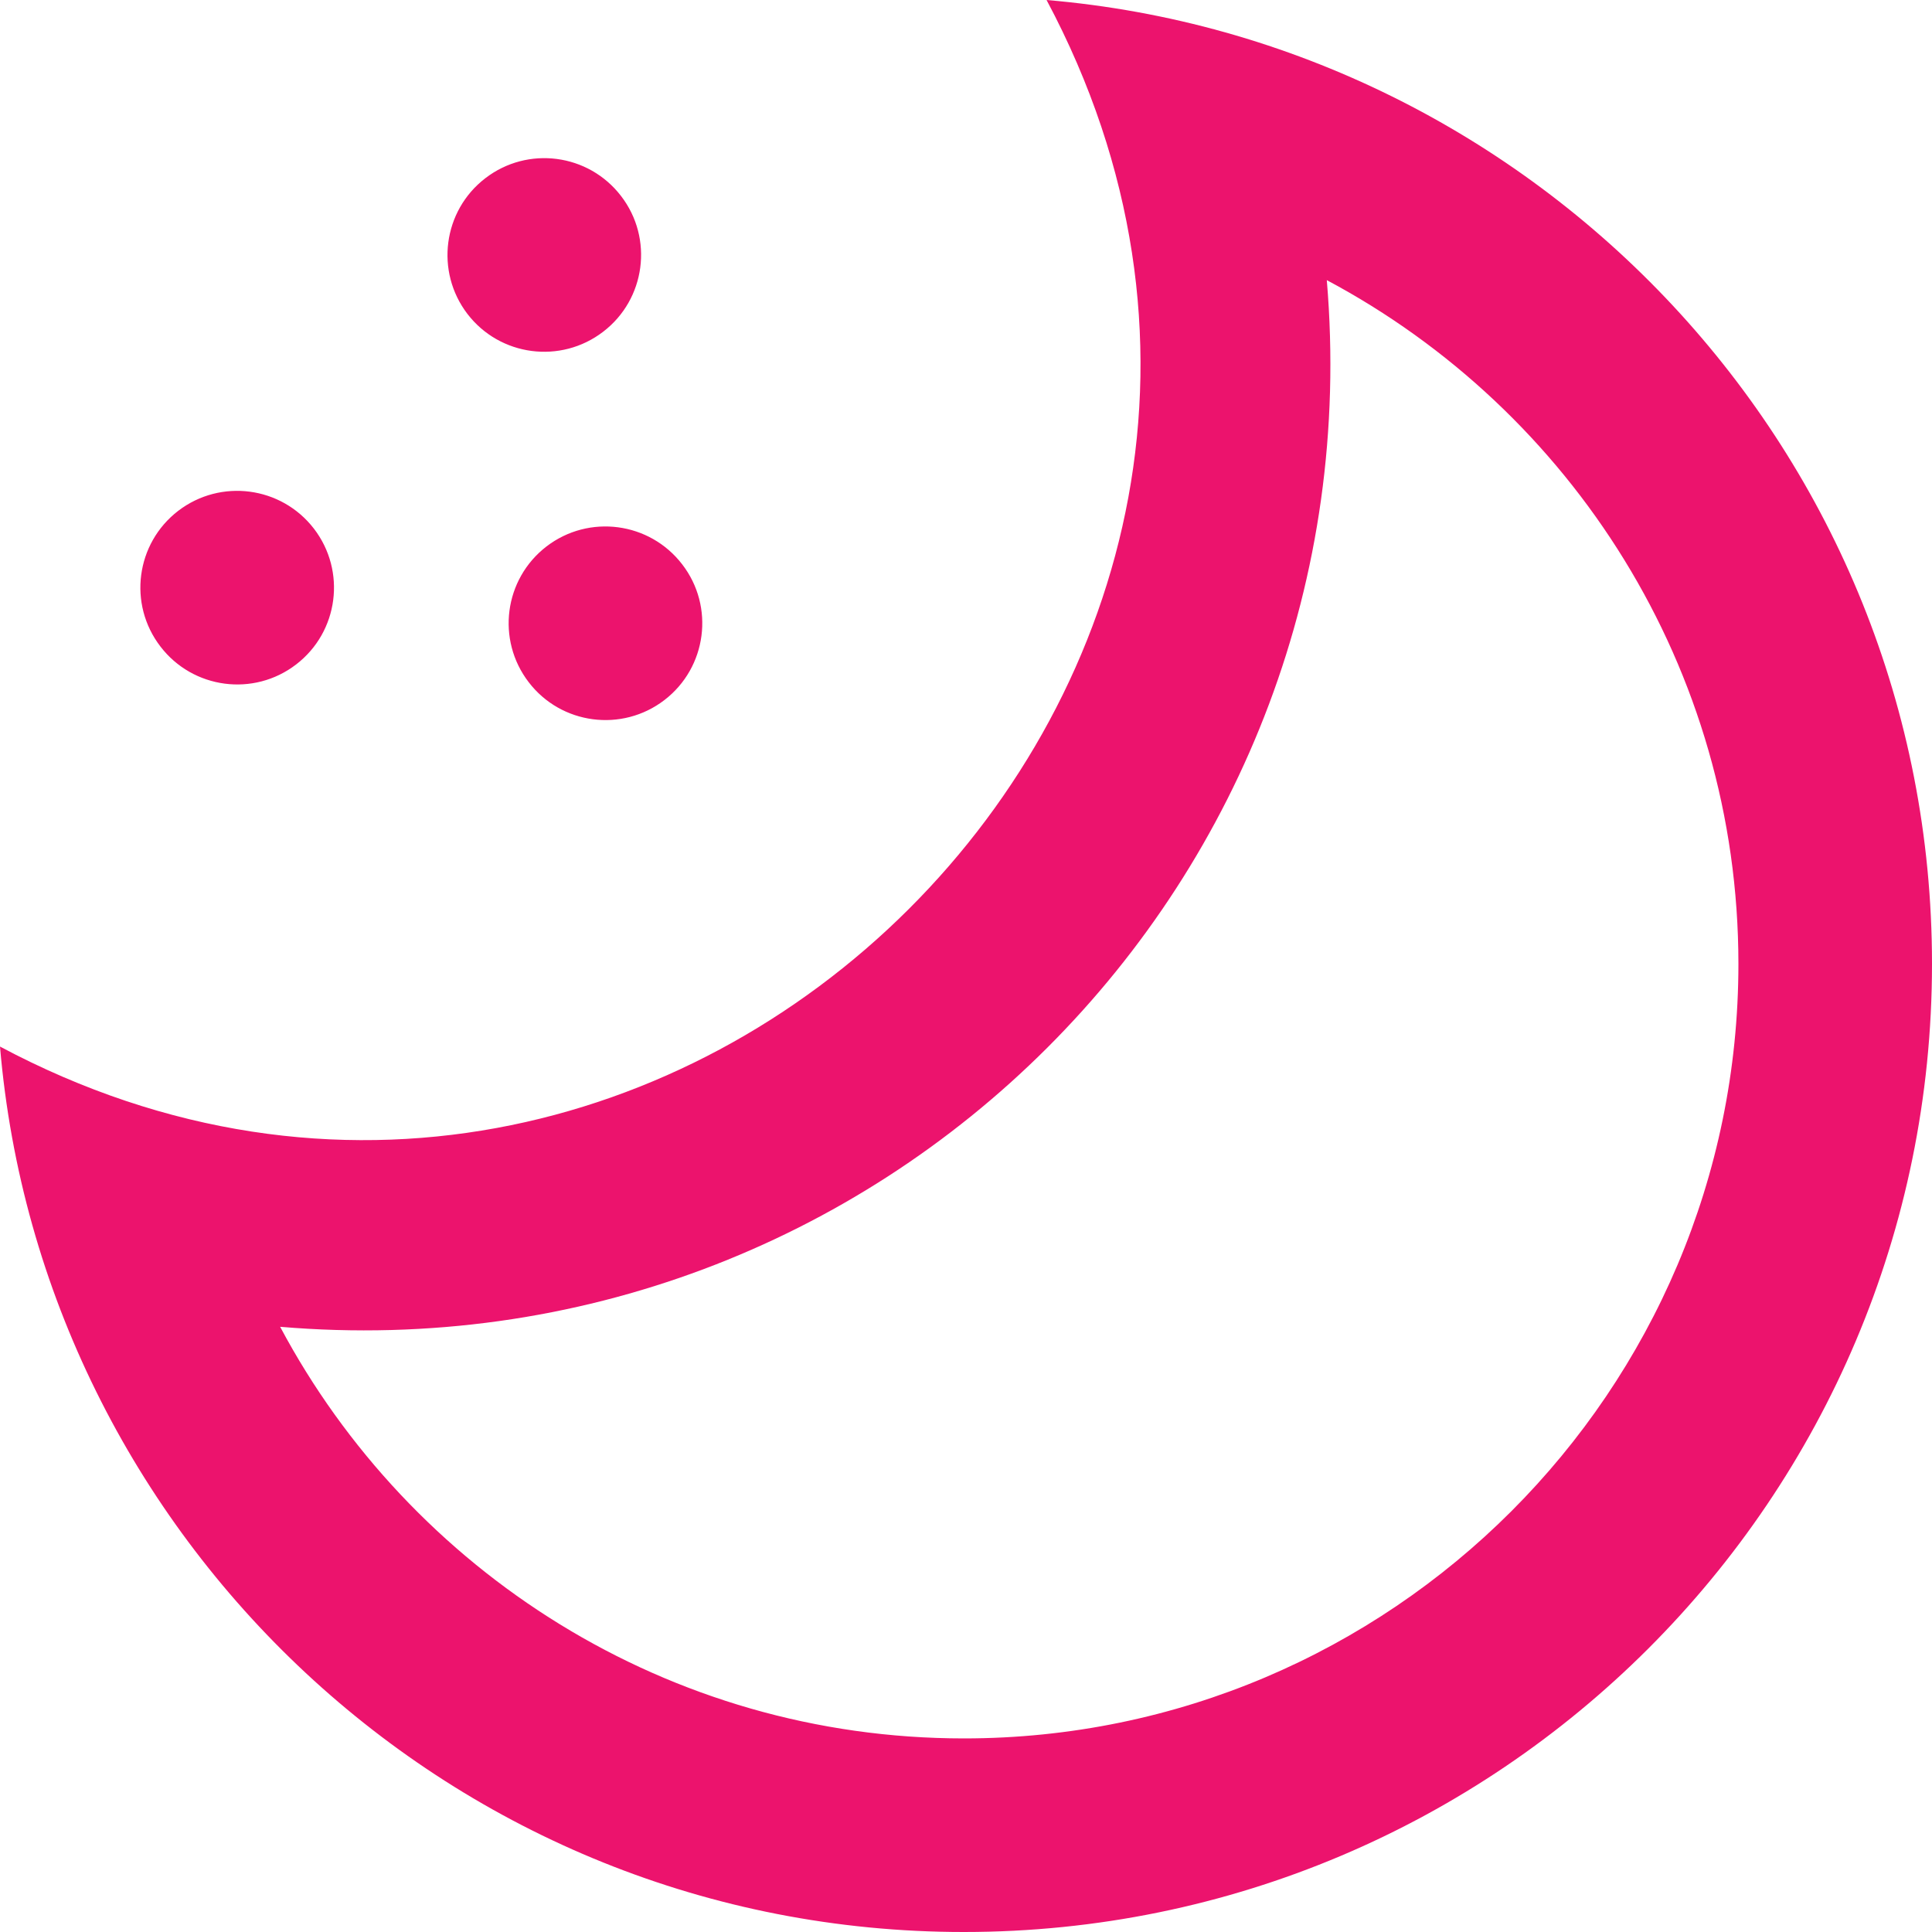
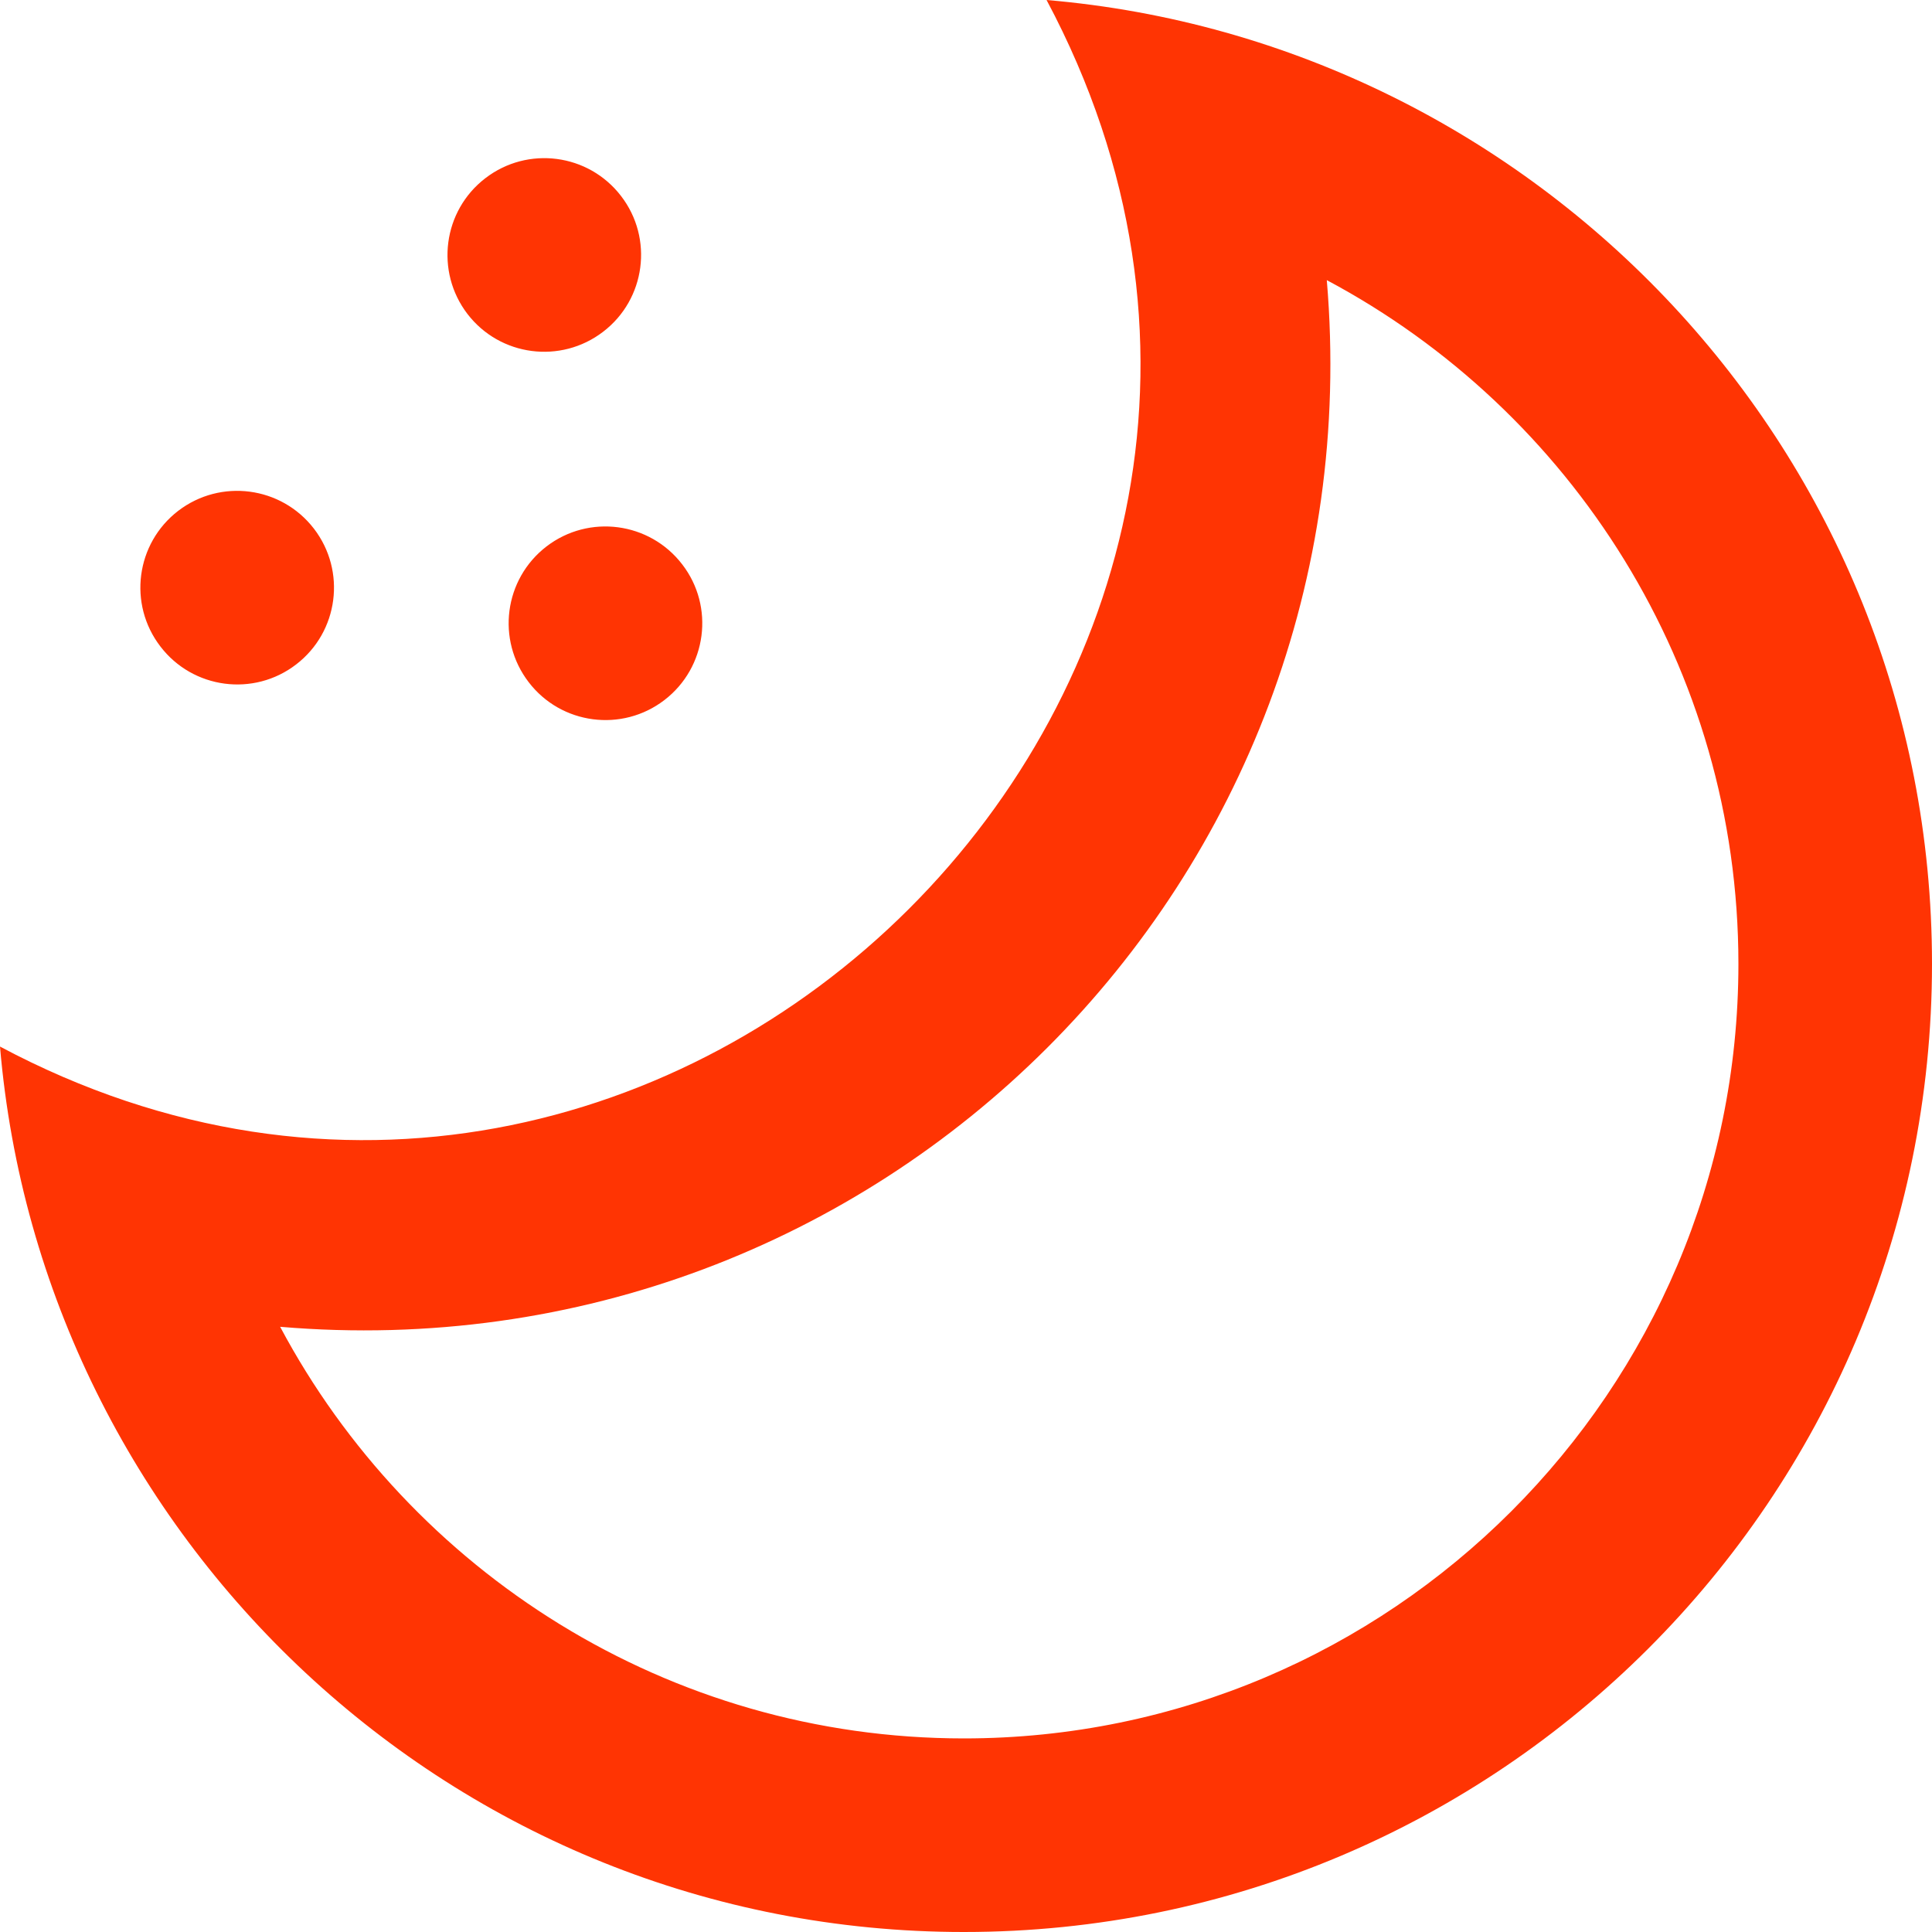
<svg xmlns="http://www.w3.org/2000/svg" width="800px" height="800px" viewBox="0 0 20 20" version="1.1">
  <defs>

</defs>
  <g id="Page-1" stroke="none" stroke-width="1" fill="none" fill-rule="evenodd">
-     <g id="Dribbble-Light-Preview" transform="translate(-220, -2599)" fill="#ec136d">
+     <g id="Dribbble-Light-Preview" transform="translate(-220, -2599)" fill="#FF3403">
      <g id="icons" transform="translate(56, 160)">
        <path d="M168.839,2442.25 C168.503,2441.811 168.585,2441.182 169.024,2440.845 C169.463,2440.507 170.092,2440.59 170.429,2441.029 C170.767,2441.468 170.683,2442.098 170.244,2442.434 C169.805,2442.771 169.176,2442.689 168.839,2442.25 M171.062,2444.842 C171.4,2445.28 171.317,2445.91 170.878,2446.247 C170.439,2446.584 169.809,2446.501 169.473,2446.062 C169.136,2445.623 169.218,2444.995 169.657,2444.657 C170.096,2444.32 170.725,2444.403 171.062,2444.842 M165.661,2445.693 C165.323,2445.254 165.406,2444.625 165.845,2444.288 C166.284,2443.952 166.912,2444.034 167.25,2444.473 C167.587,2444.912 167.505,2445.541 167.066,2445.878 C166.627,2446.216 165.997,2446.132 165.661,2445.693 M173.978,2456.996 C170.915,2456.996 168.249,2455.267 166.9,2452.735 C173.102,2453.261 178.262,2448.118 177.735,2441.9 C180.267,2443.249 181.996,2445.915 181.996,2448.978 C181.996,2453.399 178.399,2456.996 173.978,2456.996 M174.834,2439 C178.544,2445.961 170.928,2453.526 164,2449.834 C164.43,2454.904 168.683,2459 173.978,2459 C179.513,2459 184,2454.513 184,2448.978 C184,2443.68 179.901,2439.43 174.834,2439" id="moon-[#1248]">

</path>
      </g>
    </g>
  </g>
</svg>
